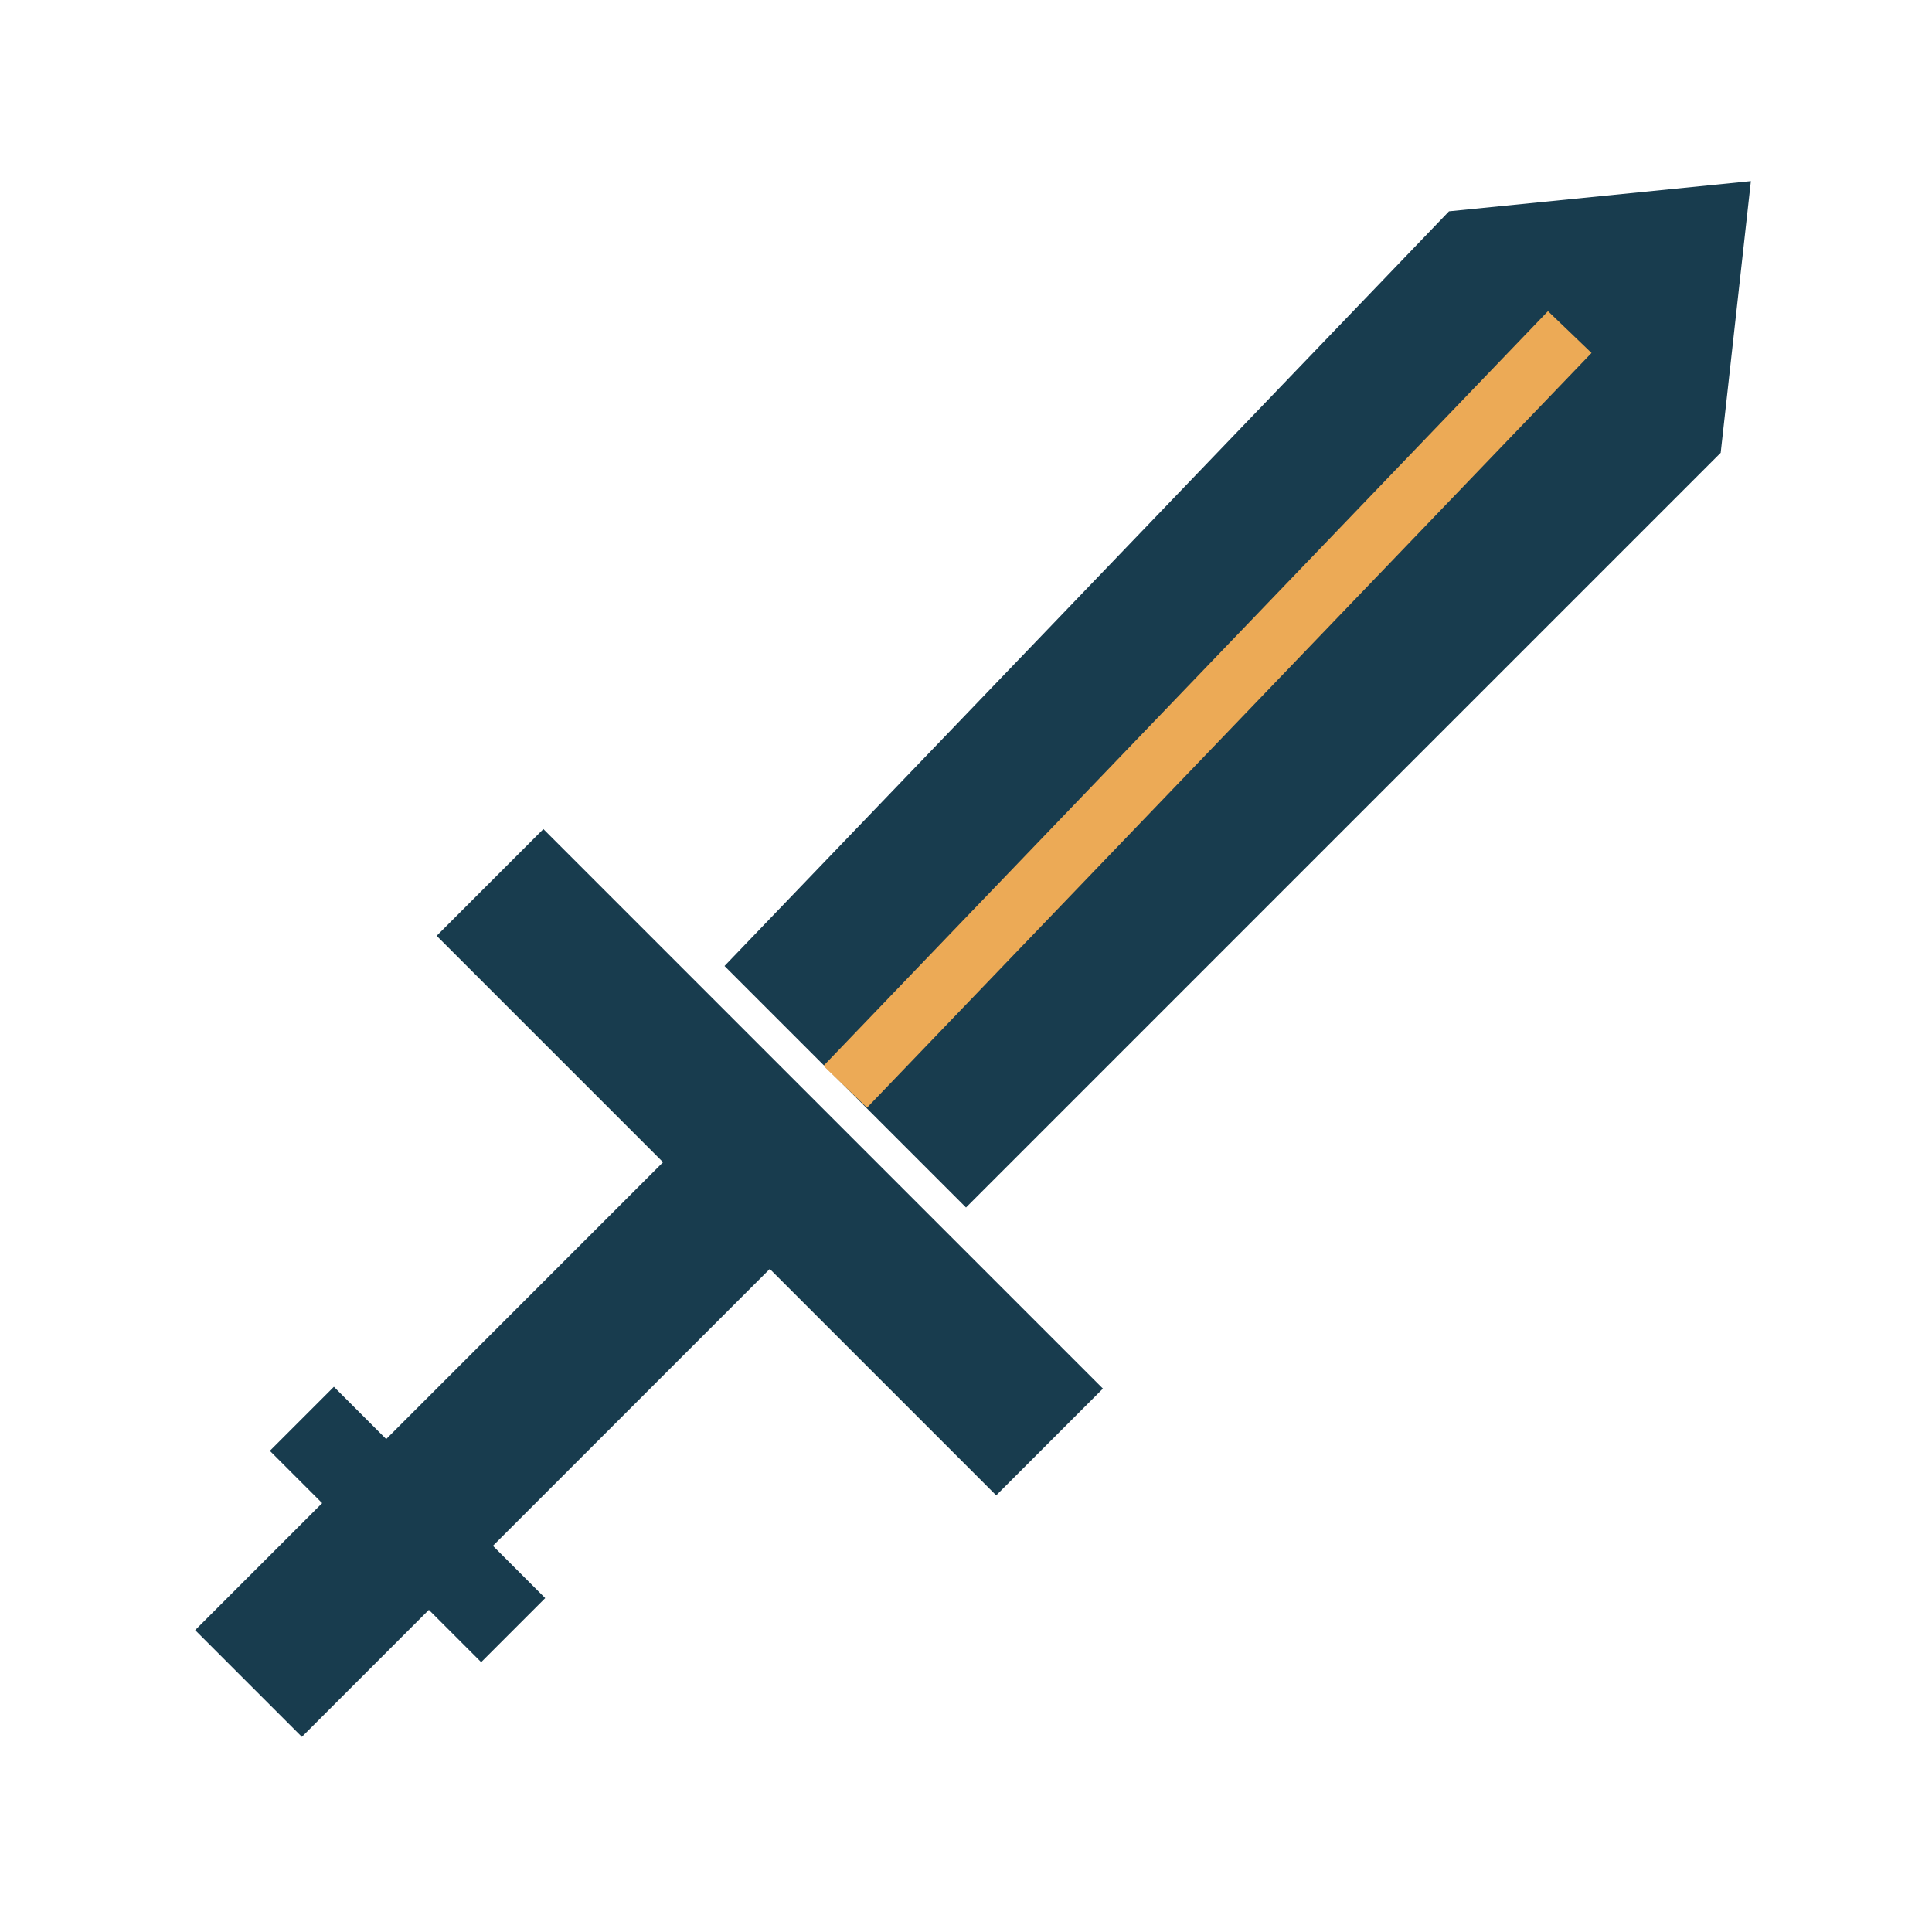
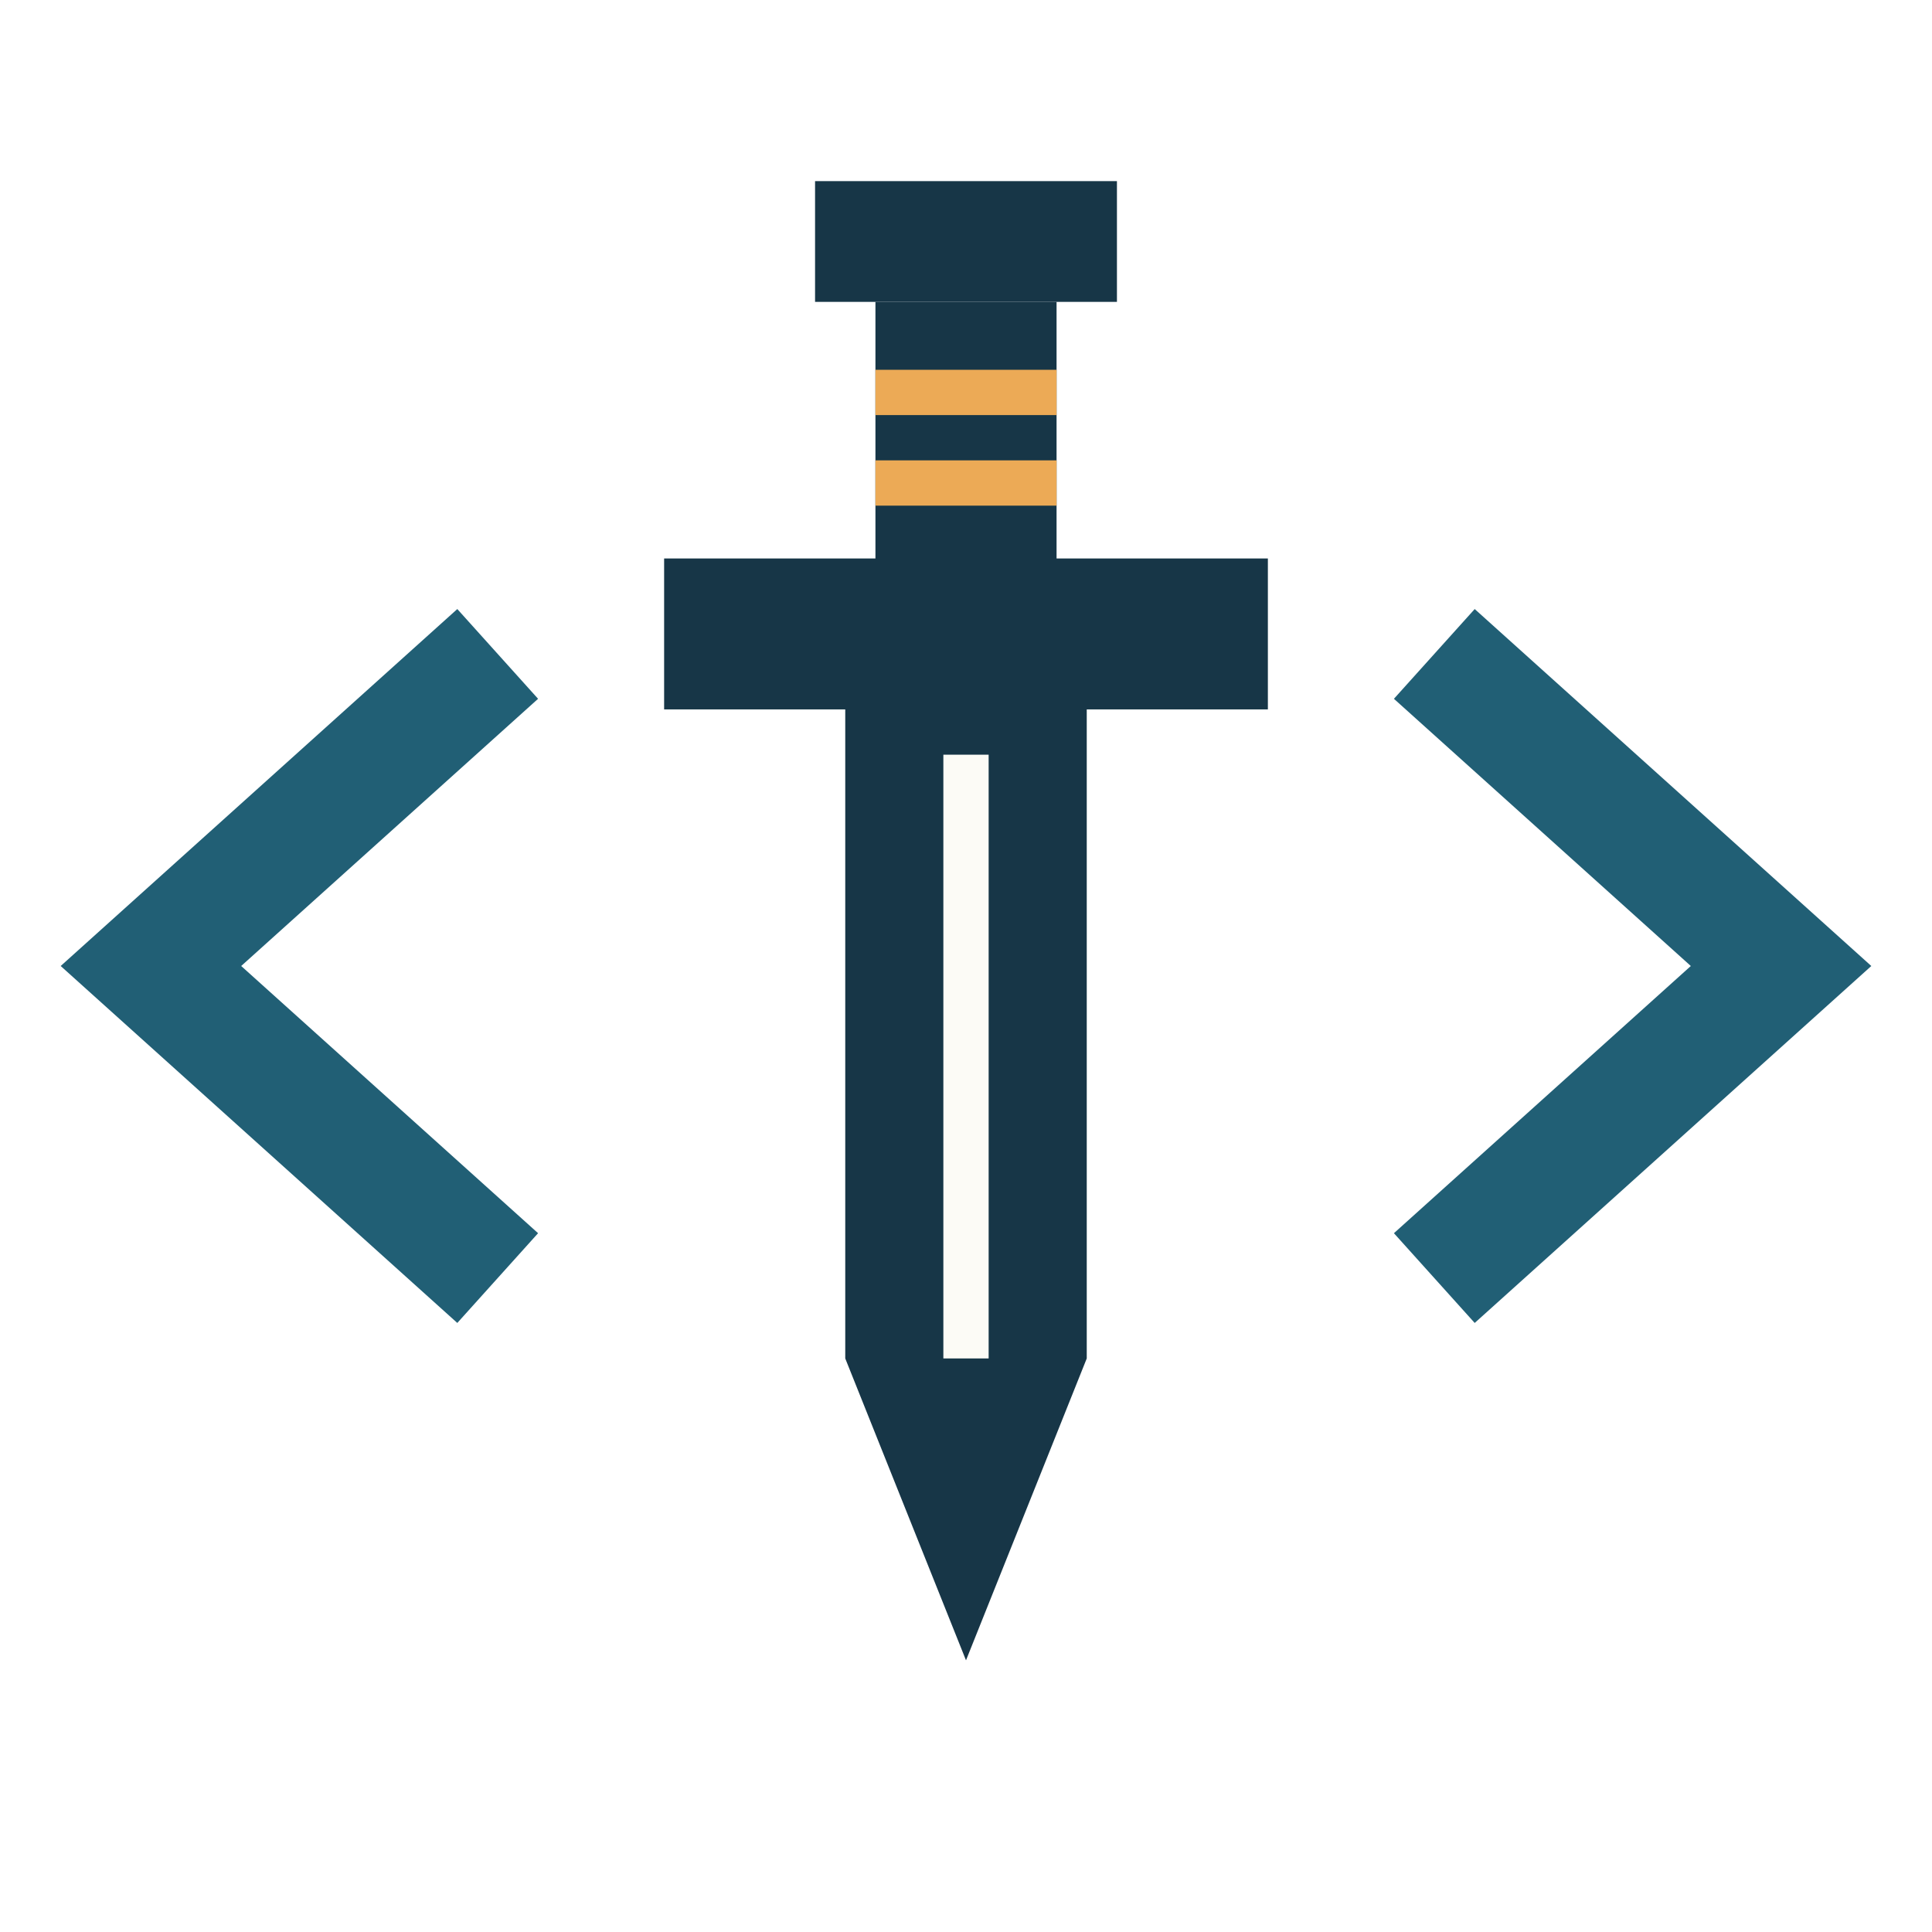
<svg xmlns="http://www.w3.org/2000/svg" viewBox="0 0 64 64" fill="none">
-   <path d="M48 7 24 32l8 8L57 15l1-9-10 1Z" fill="#183c4e" />
-   <path d="m28 36 24-25" stroke="#ecaa56" stroke-width="2" />
-   <path d="m18 31 15 15M14 50l10-10M10 54l4-4" stroke="#183c4e" stroke-width="5" stroke-linecap="square" />
-   <path d="m10 47 7 7" stroke="#183c4e" stroke-width="3" />
+   <path d="m15 23-10 9 10 9m34-18 10 9-10 9" stroke="#215f75" stroke-width="4" stroke-linecap="square" stroke-linejoin="miter" />
+   <path d="M28 23h8v22l-4 10-4-10V23Z" fill="#173647" />
+   <path d="M32 25v20" stroke="#fcfbf6" stroke-width="1.5" />
+   <path d="M22 21h20" stroke="#173647" stroke-width="5" />
+   <path d="M32 10v9" stroke="#173647" stroke-width="6" />
+   <path d="M27 8h10" stroke="#173647" stroke-width="4" />
+   <path d="M29 13h6m-6 3h6" stroke="#ecaa56" stroke-width="1.5" />
</svg>
